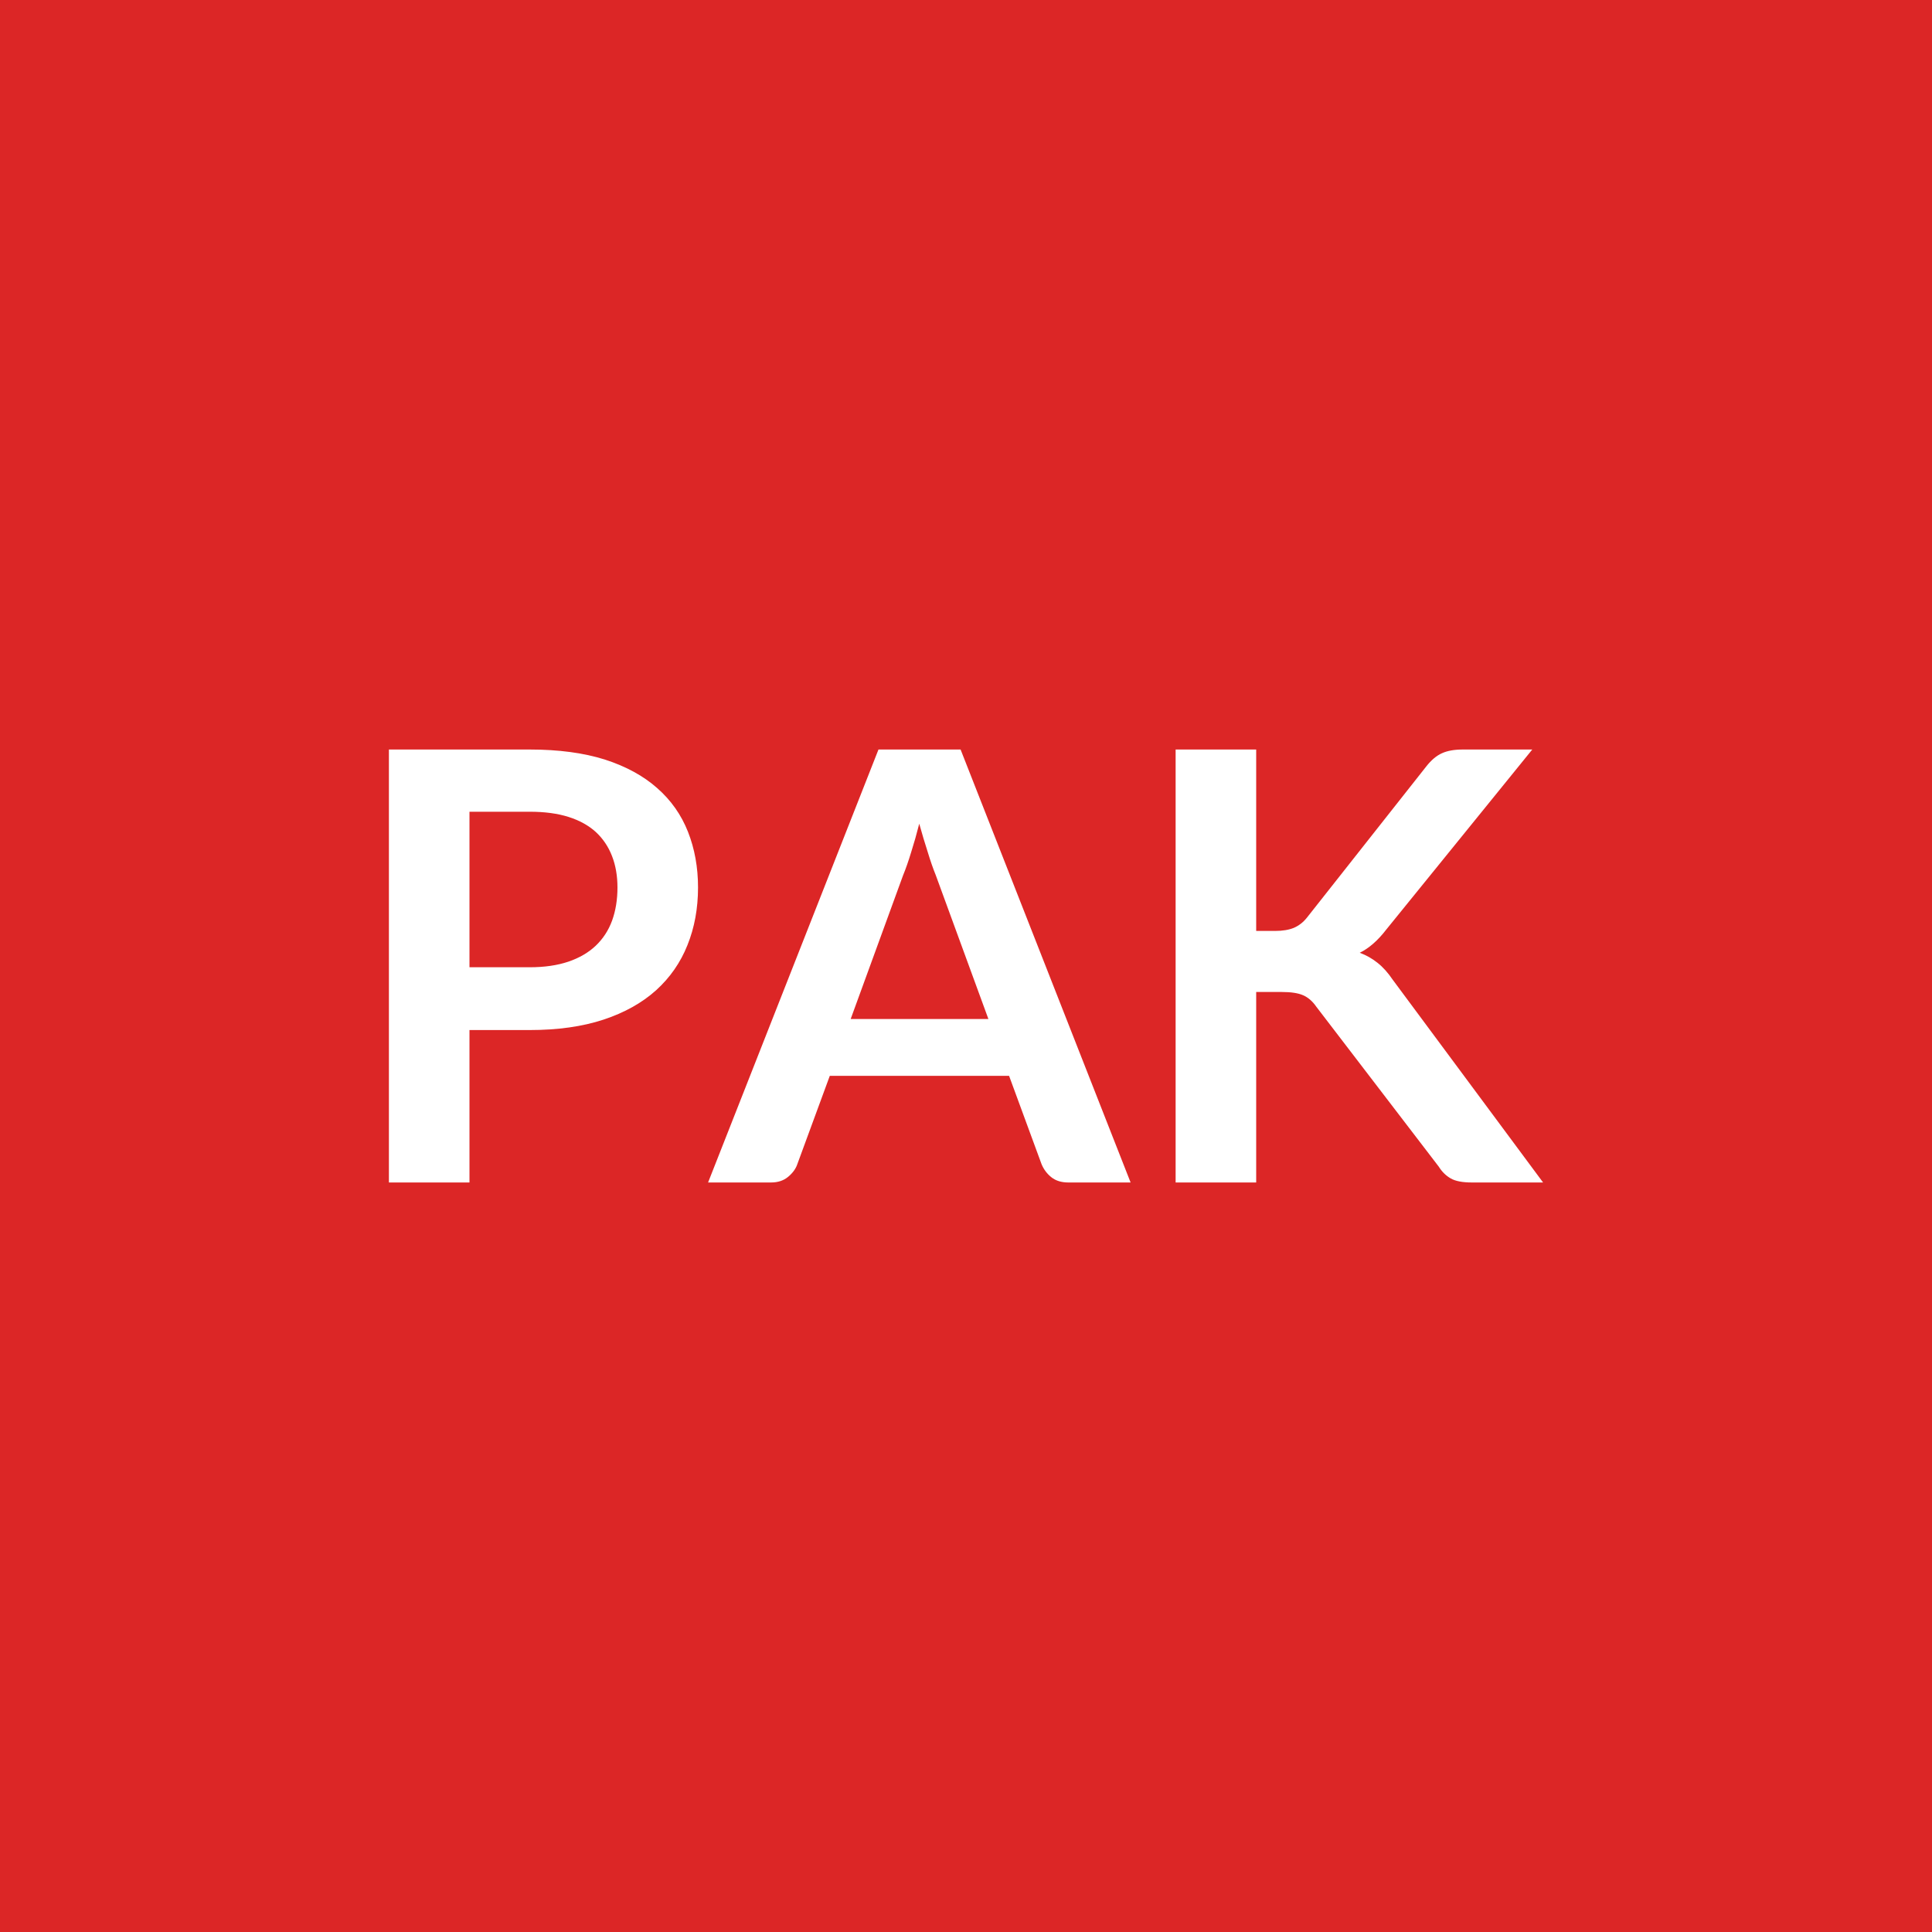
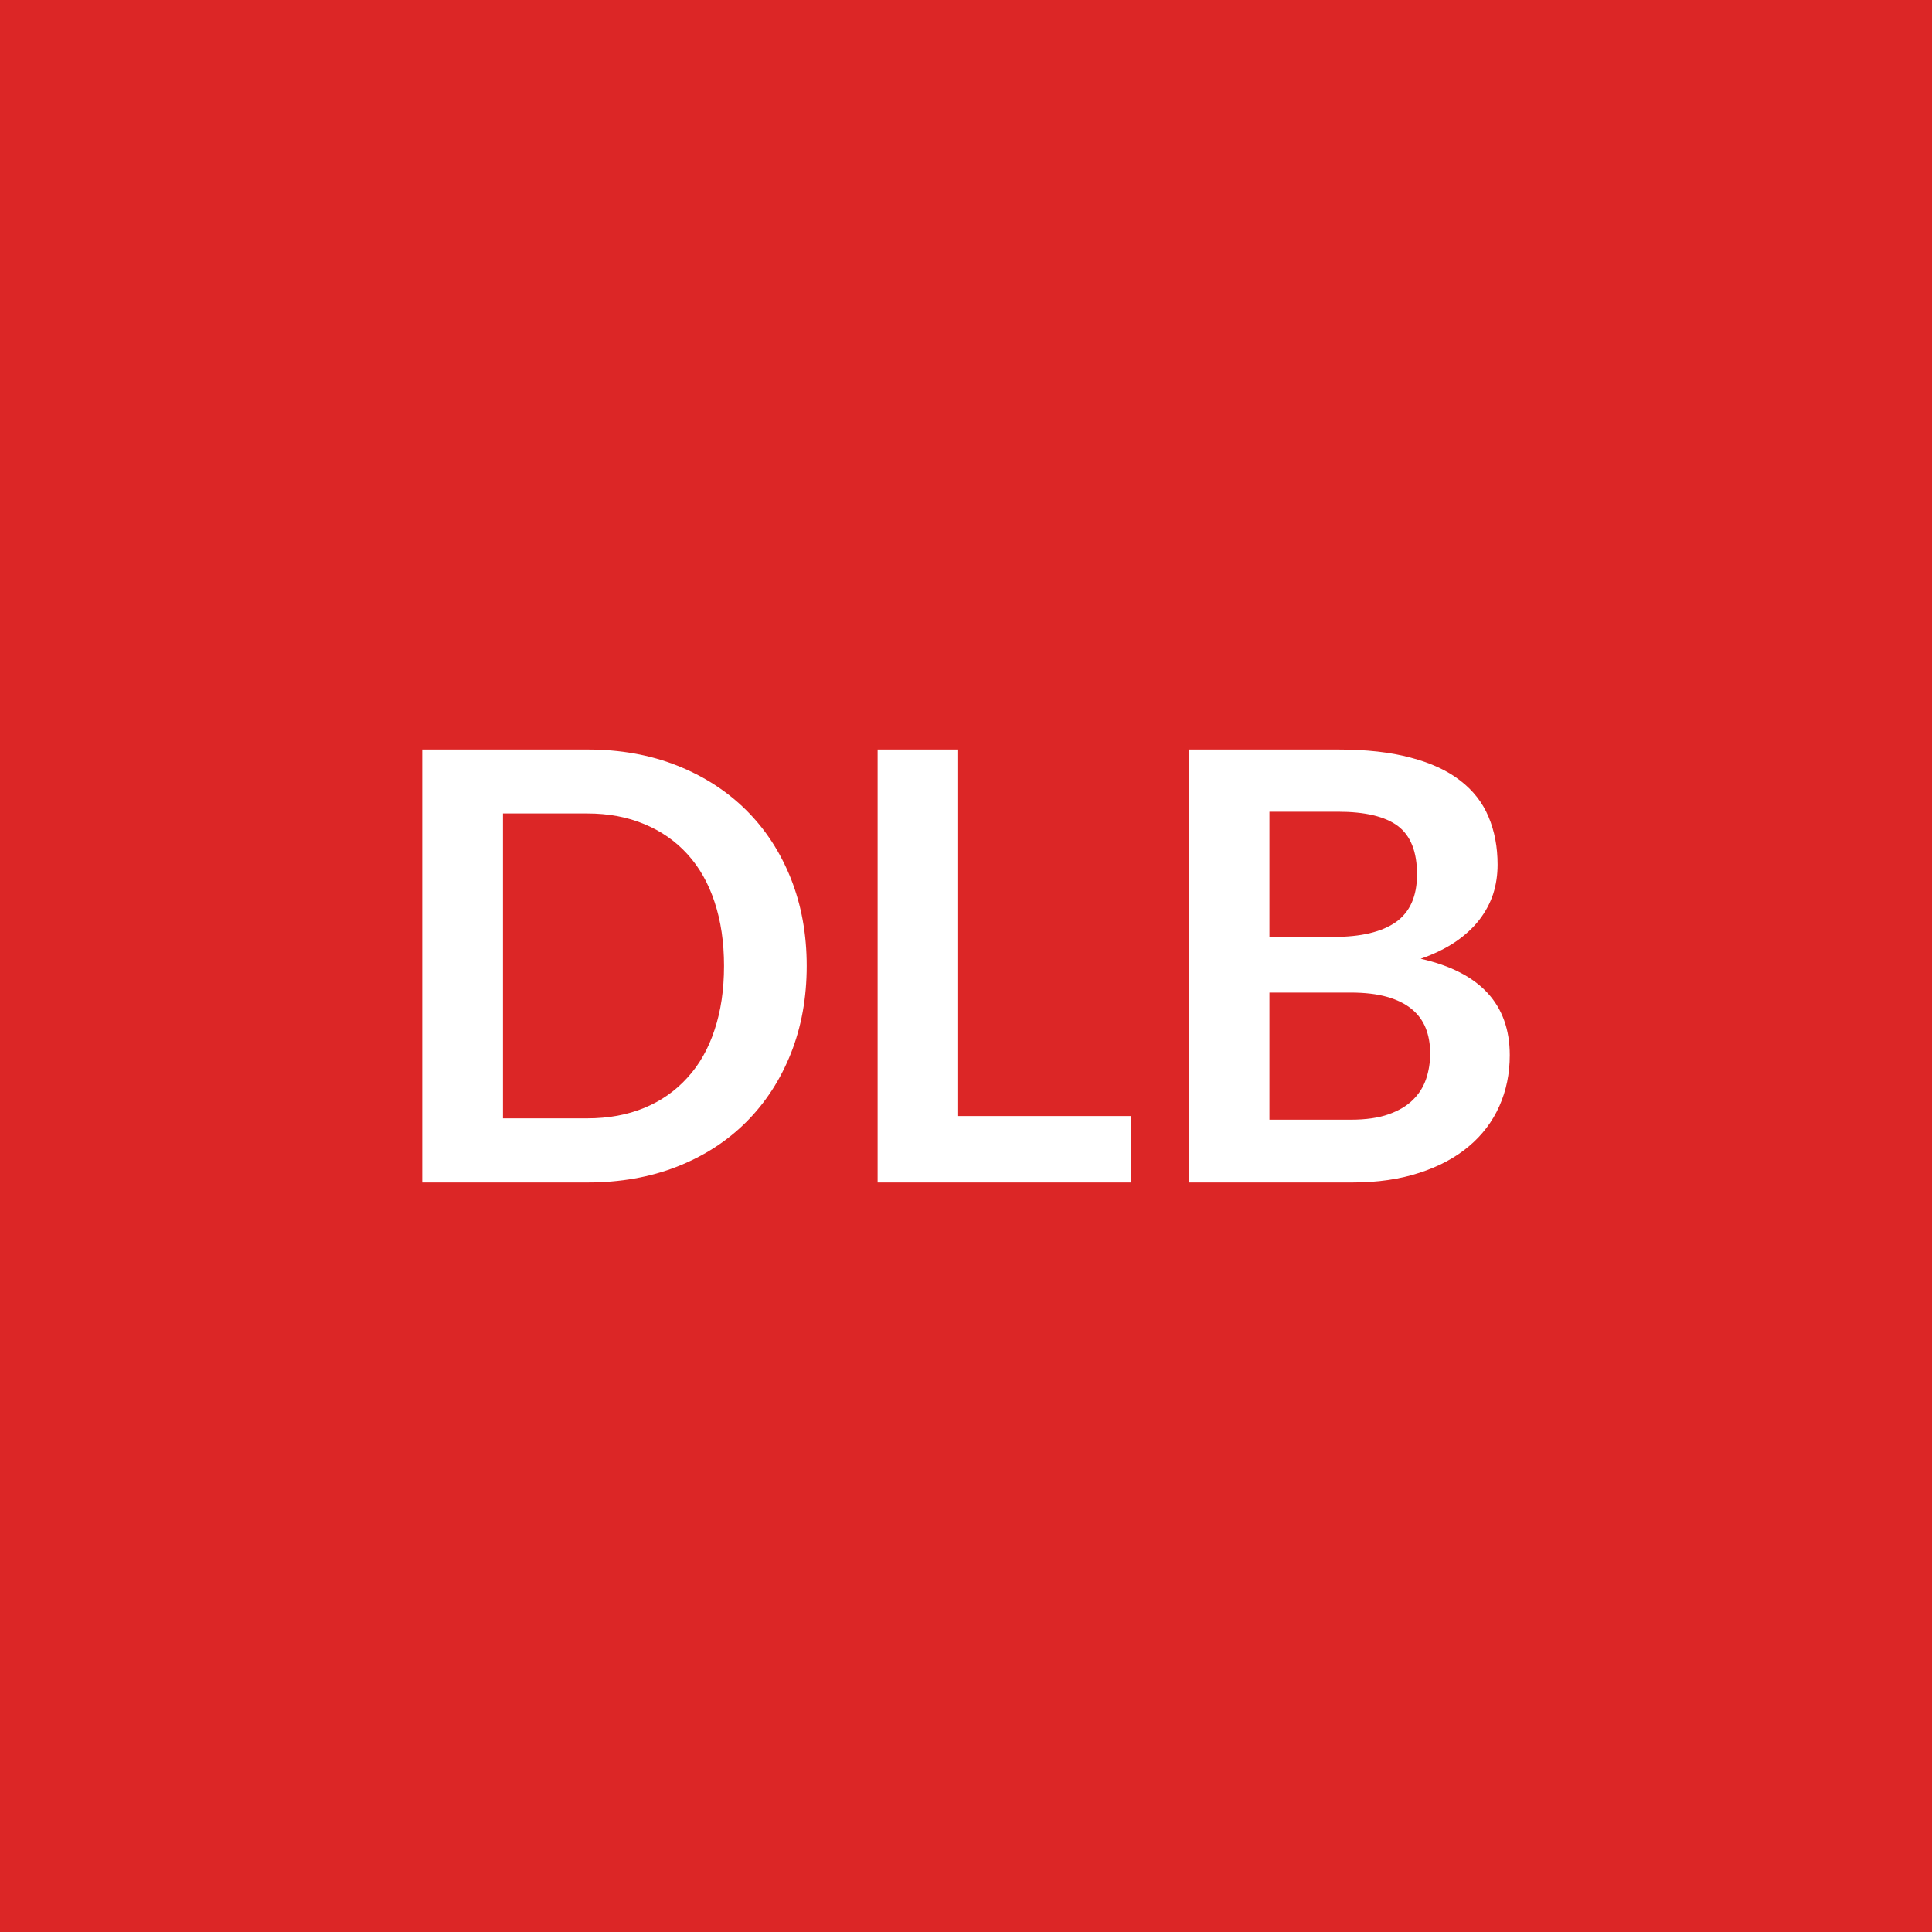
<svg xmlns="http://www.w3.org/2000/svg" width="100" height="100" viewBox="0 0 100 100">
  <rect width="100%" height="100%" fill="#dc2626" />
-   <path fill="#ffffff" d="M24.3 50.065h3.12q1.14 0 2-.29.85-.29 1.41-.82.57-.54.85-1.3.28-.77.28-1.72 0-.9-.28-1.62-.28-.73-.84-1.25-.56-.51-1.41-.78t-2.01-.27H24.3zm-4.17-11.27h7.29q2.24 0 3.89.52 1.64.53 2.71 1.48 1.07.94 1.59 2.26t.52 2.88q0 1.63-.55 2.99-.54 1.35-1.62 2.33-1.09.98-2.72 1.52-1.64.54-3.82.54H24.3v7.89h-4.17zm23.9 13.95h7.13l-2.73-7.46q-.2-.49-.41-1.18-.22-.68-.44-1.47-.2.79-.42 1.48-.21.69-.42 1.2zm5.69-13.95 8.8 22.41H55.3q-.54 0-.88-.27t-.51-.68l-1.68-4.57h-9.28l-1.68 4.57q-.12.36-.48.66-.35.29-.88.29h-3.26l8.82-22.41zm15.3 0v9.39H66q.58 0 .97-.16.39-.17.67-.52l6.18-7.83q.39-.5.82-.69.42-.19 1.07-.19h3.6l-7.55 9.31q-.66.86-1.38 1.21.51.19.92.52.42.33.79.88l7.78 10.49h-3.68q-.74 0-1.1-.21-.37-.21-.62-.61l-6.34-8.28q-.29-.42-.68-.59-.38-.17-1.11-.17h-1.32v9.86h-4.17v-22.41z" />
+   <path fill="#ffffff" d="M41.755 49.995q0 2.47-.82 4.53t-2.31 3.55-3.58 2.31-4.65.82h-8.54v-22.41h8.54q2.56 0 4.65.83t3.58 2.31 2.31 3.54.82 4.52m-4.28 0q0-1.84-.49-3.31-.48-1.46-1.41-2.48-.92-1.01-2.23-1.55-1.31-.55-2.95-.55h-4.36v15.78h4.36q1.64 0 2.95-.54t2.23-1.56q.93-1.01 1.41-2.48.49-1.46.49-3.31m12.12 7.77h8.96v3.44h-13.13v-22.41h4.17zm16.11.19h4.21q1.17 0 1.96-.28t1.26-.75q.47-.46.68-1.08t.21-1.32q0-.73-.23-1.31t-.73-.99-1.28-.63-1.88-.22h-4.2zm3.55-15.94h-3.55v6.48h3.32q2.13 0 3.23-.77 1.09-.78 1.09-2.47 0-1.75-.99-2.5-.99-.74-3.1-.74m-7.72-3.22h7.72q2.2 0 3.76.42 1.57.41 2.57 1.19 1 .77 1.46 1.87.47 1.11.47 2.48 0 .8-.23 1.52-.24.72-.72 1.34-.49.63-1.24 1.14-.76.51-1.79.87 4.61 1.04 4.61 4.99 0 1.43-.54 2.64t-1.58 2.08q-1.04.88-2.56 1.37-1.52.5-3.47.5h-8.46z" />
</svg>
